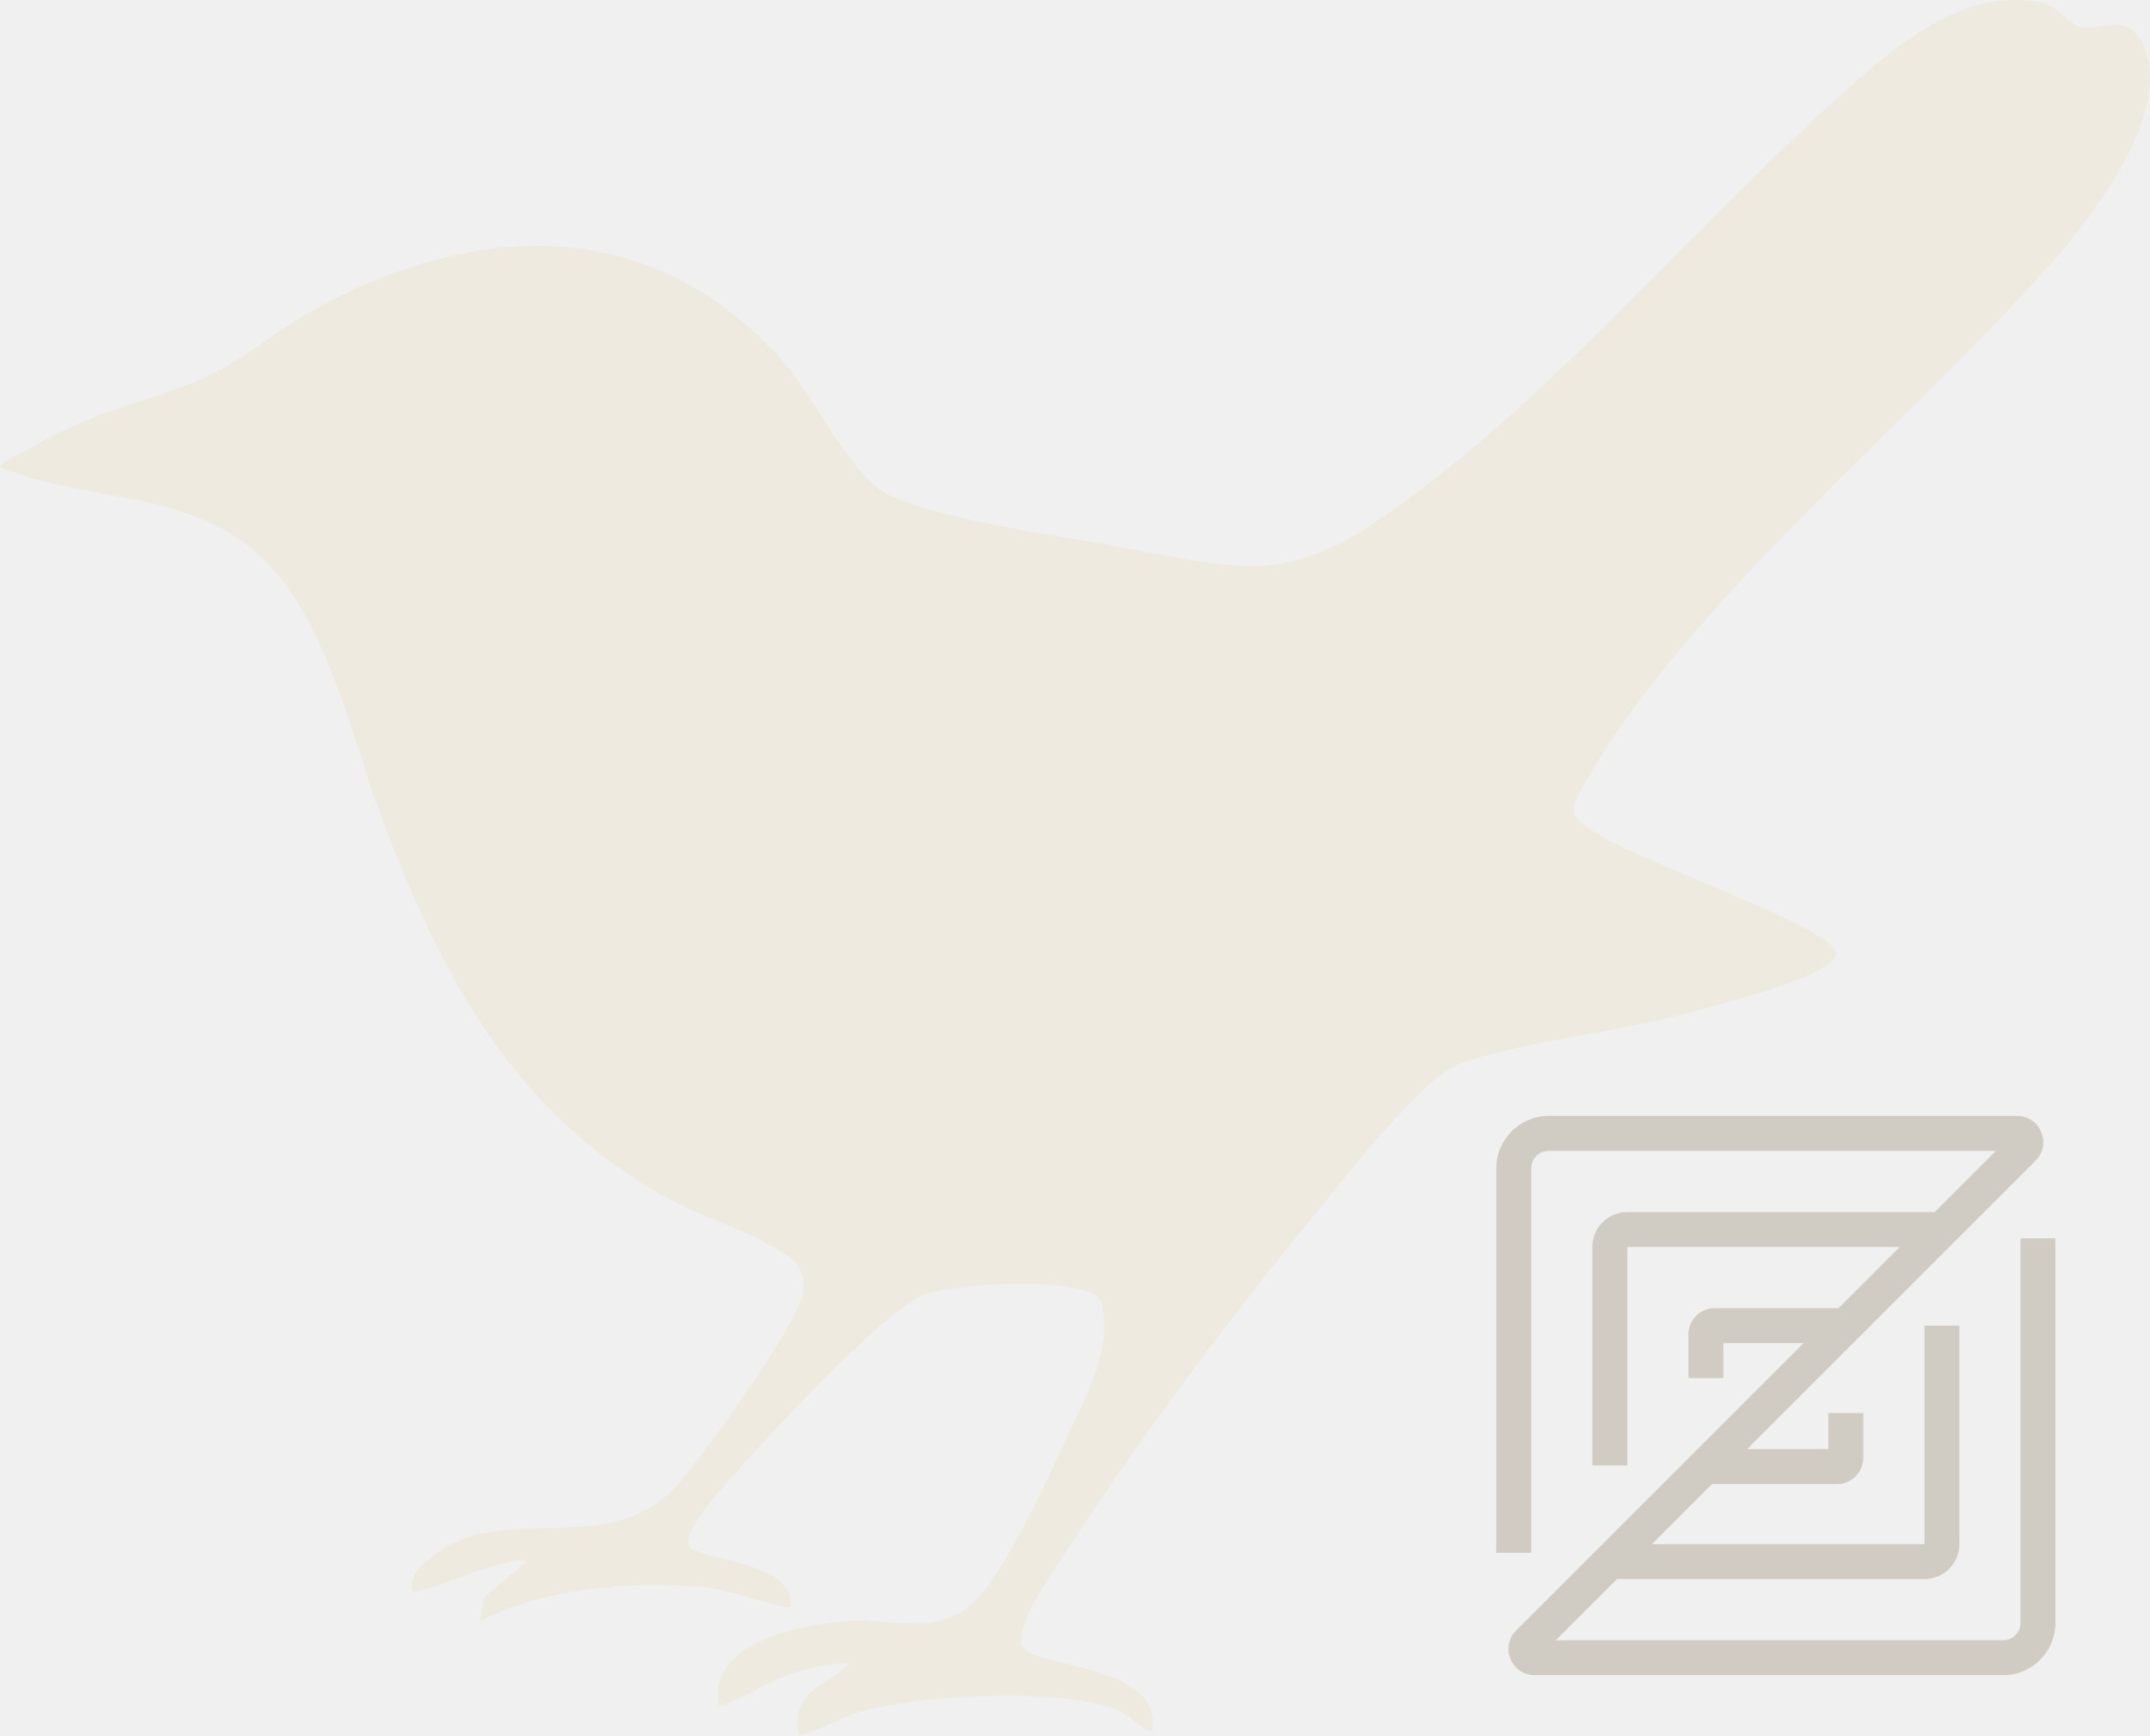
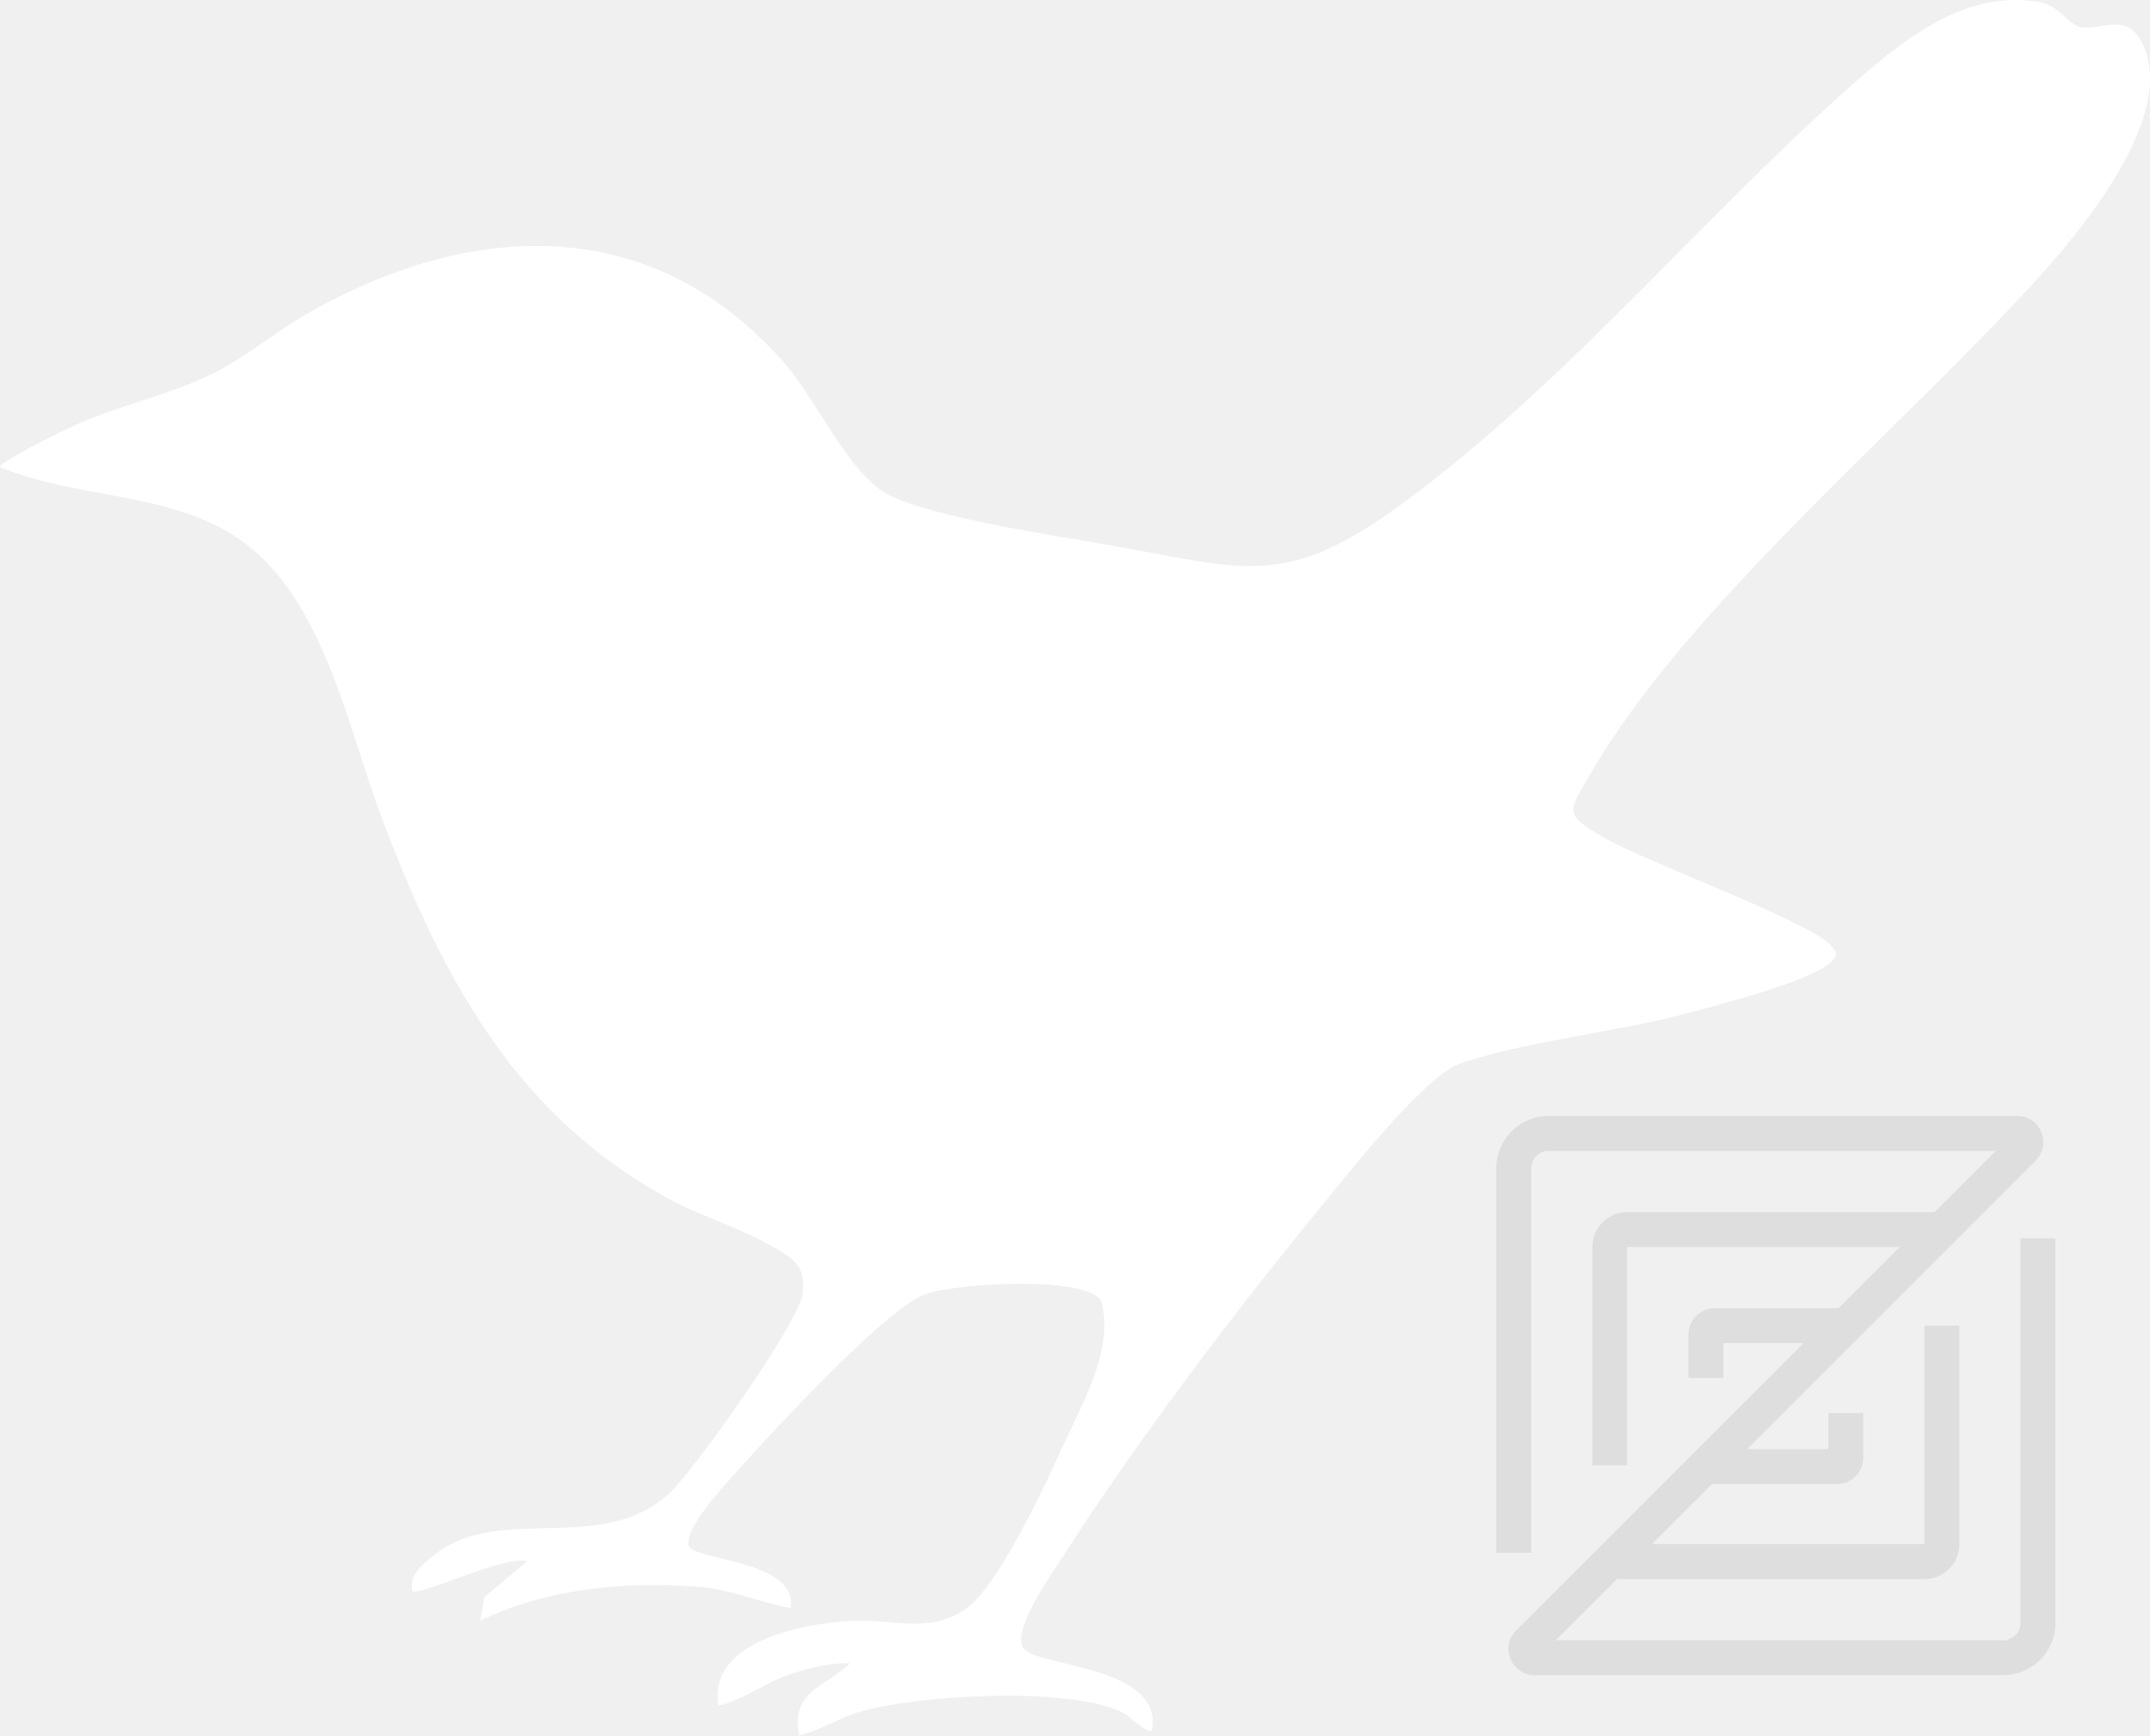
<svg xmlns="http://www.w3.org/2000/svg" id="Layer_1" viewBox="0 0 371.62 300.03">
-   <path d="M352.29,48.05c-23.04,25.47-60.66,56.79-77.38,85.72-3.85,6.66-4.66,6.92,2.05,10.89,7.39,4.39,36.8,14.92,39.74,19.06.46.65,1.01,1.02.36,1.86-1.79,3.56-19.97,8.09-24.5,9.35-12.23,3.39-29.39,5.13-40.25,8.98-6.25,2.22-19.66,19.45-24.55,25.41-14.82,18.06-31.04,39.58-43.66,59.19-2.04,3.16-9.52,13.48-7.12,16.53,2.5,3.17,24.39,2.94,22.11,14.26-2.38-.53-3.19-2.45-5.66-3.52-9.64-4.14-34.2-2.82-44.45.06-4.1,1.15-6.93,3.23-10.86,4.19-1.51-7.73,4.49-8.31,8.81-12.48-3.25-.14-6.64.73-9.71,1.67-4.77,1.48-8.47,4.58-13.06,5.67-1.82-11.27,14.8-14.24,23.14-14.68,6.96-.37,13.16,2.26,19.42-1.9,5.67-3.77,13.77-21.22,16.84-27.97,3.44-7.57,9.14-17.21,6.75-25.46-2.63-4.45-26.15-3.07-30.93-.92-7.25,3.26-27.28,25-33.4,31.98-1.88,2.15-7.79,8.65-6.91,11.3.84,2.53,18.96,2.5,17.57,10.75-5.37-.96-10.23-3.2-15.8-3.66-12.55-1.02-26.51.29-37.83,5.87l.7-4.08,7.38-6.2c-3.28-1.29-18.8,6.16-19.83,5.13-.55-2.85,1.75-4.59,3.73-6.17,11.43-9.15,28.88.17,40.71-10.73,4.35-4.01,22.23-29.28,22.99-34.34.8-5.4-2.1-6.58-6.22-8.87-5.25-2.92-11.67-4.8-17.15-7.83-26.3-14.51-38.65-37.76-49.02-64.85-6.05-15.79-10.18-38.65-24.63-48.84-12.19-8.59-28.44-7.06-41.67-12.69.04-.96,10.97-6.31,12.72-7.11,7.69-3.5,16.27-5.27,23.55-8.78,5.98-2.88,11.68-7.75,17.59-11.05,28.29-15.82,59.03-16.84,81.69,8.93,5.59,6.35,11.38,19.64,18.22,22.92,8.14,3.91,27.53,6.78,37.1,8.45,24.72,4.3,31.13,8.09,52.23-7.56,28.5-21.14,51.4-49.33,77.94-72.67,8.57-7.53,19.46-15.92,31.8-13.41,3.02.61,4.84,3.89,6.81,4.24,3.76.68,8.04-2.91,10.8,3.14,5.6,12.32-10.32,31.55-18.16,40.22Z" fill="#EEEAE0" />
-   <path d="M267.69,198.96c-1.67,0-3.02,1.35-3.02,3.02v66.47h-6.04v-66.47c0-5.01,4.06-9.06,9.06-9.06h80.95c4.04,0,6.06,4.88,3.2,7.74l-49.86,49.86h14.04v-6.23h6.04v7.74c0,2.5-2.03,4.53-4.53,4.53h-21.6l-10.39,10.39h47.09v-37.77h6.04v37.77c0,3.34-2.71,6.04-6.04,6.04h-53.14l-10.58,10.58h77.31c1.67,0,3.02-1.35,3.02-3.02v-66.47h6.04v66.47c0,5.01-4.06,9.06-9.06,9.06h-80.95c-4.04,0-6.06-4.88-3.2-7.74l49.67-49.67h-13.86v6.04h-6.04v-7.55c0-2.5,2.03-4.53,4.53-4.53h21.41l10.58-10.58h-47.09v37.77h-6.04v-37.77c0-3.34,2.71-6.04,6.04-6.04h53.14l10.58-10.58h-77.31Z" fill-rule="evenodd" fill="#BDB6A8" fill-opacity="0.62" />
+   <path d="M352.29,48.05c-23.04,25.47-60.66,56.79-77.38,85.72-3.85,6.66-4.66,6.92,2.05,10.89,7.39,4.39,36.8,14.92,39.74,19.06.46.65,1.01,1.02.36,1.86-1.79,3.56-19.97,8.09-24.5,9.35-12.23,3.39-29.39,5.13-40.25,8.98-6.25,2.22-19.66,19.45-24.55,25.41-14.82,18.06-31.04,39.58-43.66,59.19-2.04,3.16-9.52,13.48-7.12,16.53,2.5,3.17,24.39,2.94,22.11,14.26-2.38-.53-3.19-2.45-5.66-3.52-9.64-4.14-34.2-2.82-44.45.06-4.1,1.15-6.93,3.23-10.86,4.19-1.51-7.73,4.49-8.31,8.81-12.48-3.25-.14-6.64.73-9.71,1.67-4.77,1.48-8.47,4.58-13.06,5.67-1.82-11.27,14.8-14.24,23.14-14.68,6.96-.37,13.16,2.26,19.42-1.9,5.67-3.77,13.77-21.22,16.84-27.97,3.44-7.57,9.14-17.21,6.75-25.46-2.63-4.45-26.15-3.07-30.93-.92-7.25,3.26-27.28,25-33.4,31.98-1.88,2.15-7.79,8.65-6.91,11.3.84,2.53,18.96,2.5,17.57,10.75-5.37-.96-10.23-3.2-15.8-3.66-12.55-1.02-26.51.29-37.83,5.87l.7-4.08,7.38-6.2c-3.28-1.29-18.8,6.16-19.83,5.13-.55-2.85,1.75-4.59,3.73-6.17,11.43-9.15,28.88.17,40.71-10.73,4.35-4.01,22.23-29.28,22.99-34.34.8-5.4-2.1-6.58-6.22-8.87-5.25-2.92-11.67-4.8-17.15-7.83-26.3-14.51-38.65-37.76-49.02-64.85-6.05-15.79-10.18-38.65-24.63-48.84-12.19-8.59-28.44-7.06-41.67-12.69.04-.96,10.97-6.31,12.72-7.11,7.69-3.5,16.27-5.27,23.55-8.78,5.98-2.88,11.68-7.75,17.59-11.05,28.29-15.82,59.03-16.84,81.69,8.93,5.59,6.35,11.38,19.64,18.22,22.92,8.14,3.91,27.53,6.78,37.1,8.45,24.72,4.3,31.13,8.09,52.23-7.56,28.5-21.14,51.4-49.33,77.94-72.67,8.57-7.53,19.46-15.92,31.8-13.41,3.02.61,4.84,3.89,6.81,4.24,3.76.68,8.04-2.91,10.8,3.14,5.6,12.32-10.32,31.55-18.16,40.22Z" fill="#FFFFFF" />
+   <path d="M267.69,198.96c-1.67,0-3.02,1.35-3.02,3.02v66.47h-6.04v-66.47c0-5.01,4.06-9.06,9.06-9.06h80.95c4.04,0,6.06,4.88,3.2,7.74l-49.86,49.86h14.04v-6.23h6.04v7.74c0,2.5-2.03,4.53-4.53,4.53h-21.6l-10.39,10.39h47.09v-37.77h6.04v37.77c0,3.34-2.71,6.04-6.04,6.04h-53.14l-10.58,10.58h77.31c1.67,0,3.02-1.35,3.02-3.02v-66.47h6.04v66.47c0,5.01-4.06,9.06-9.06,9.06h-80.95c-4.04,0-6.06-4.88-3.2-7.74l49.67-49.67h-13.86v6.04h-6.04v-7.55c0-2.5,2.03-4.53,4.53-4.53h21.41l10.58-10.58h-47.09v37.77h-6.04v-37.77c0-3.34,2.71-6.04,6.04-6.04h53.14l10.58-10.58h-77.31Z" fill-rule="evenodd" fill="#D4D4D4" fill-opacity="0.62" />
</svg>
